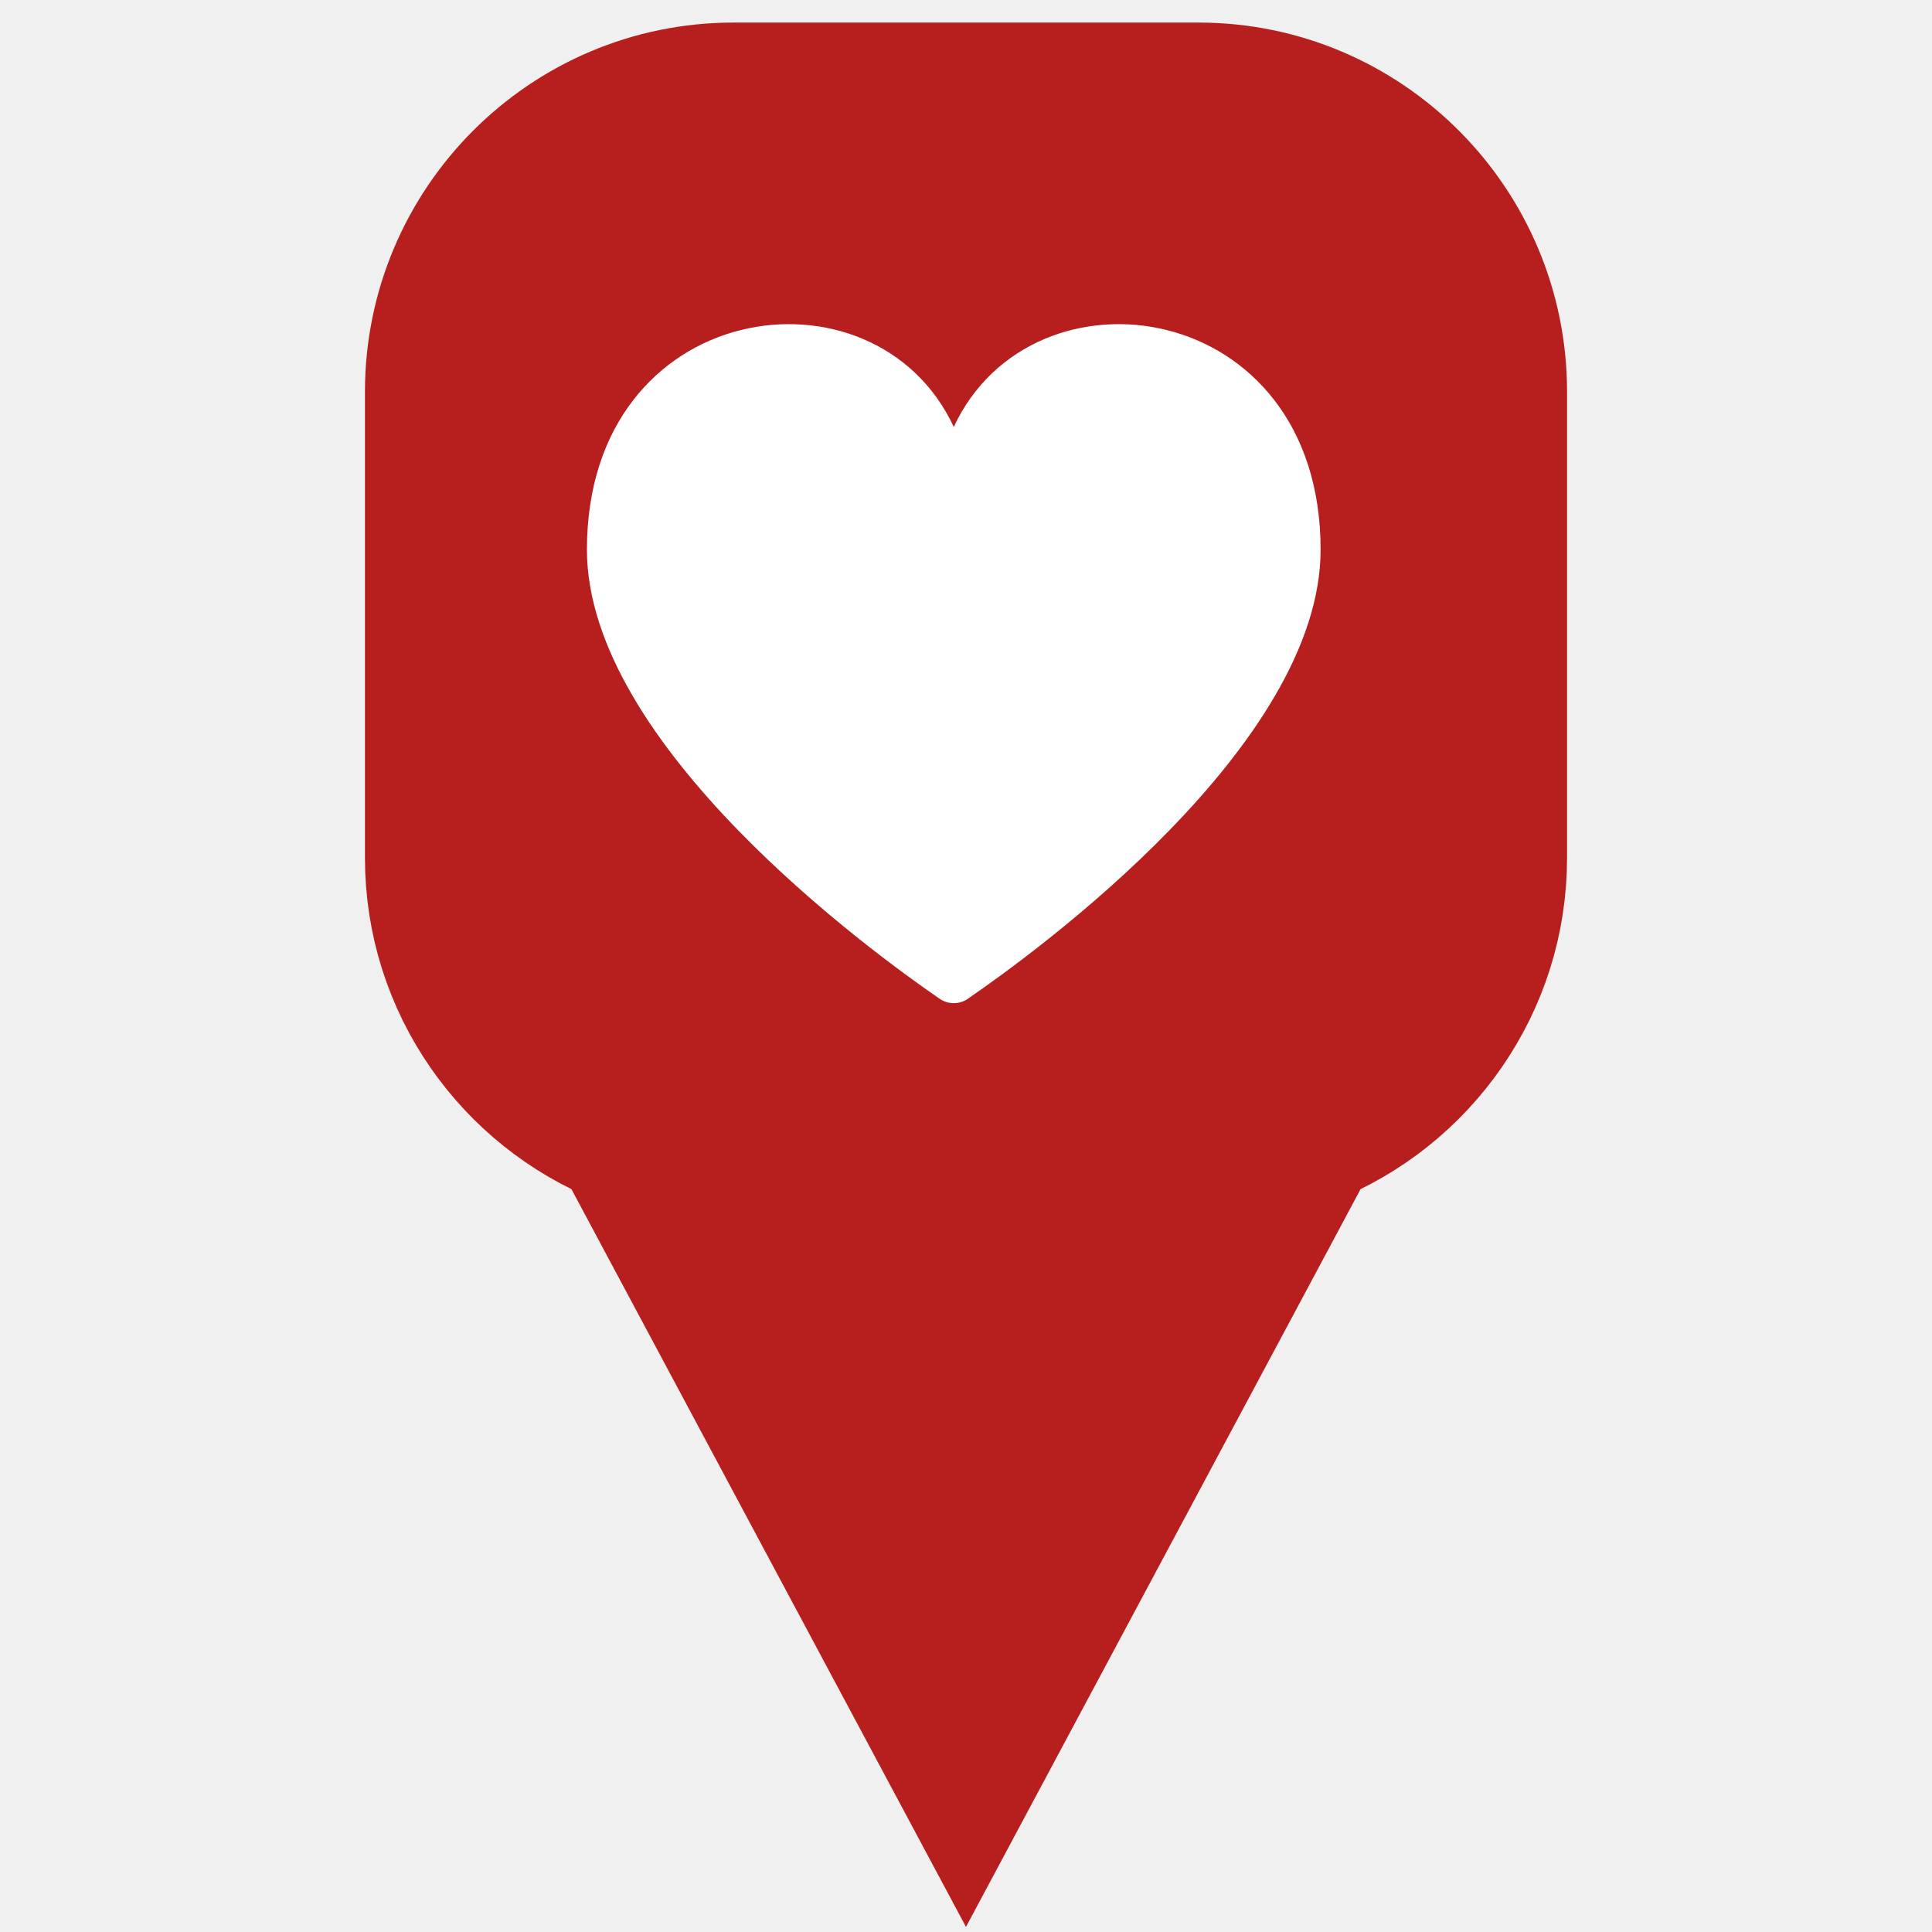
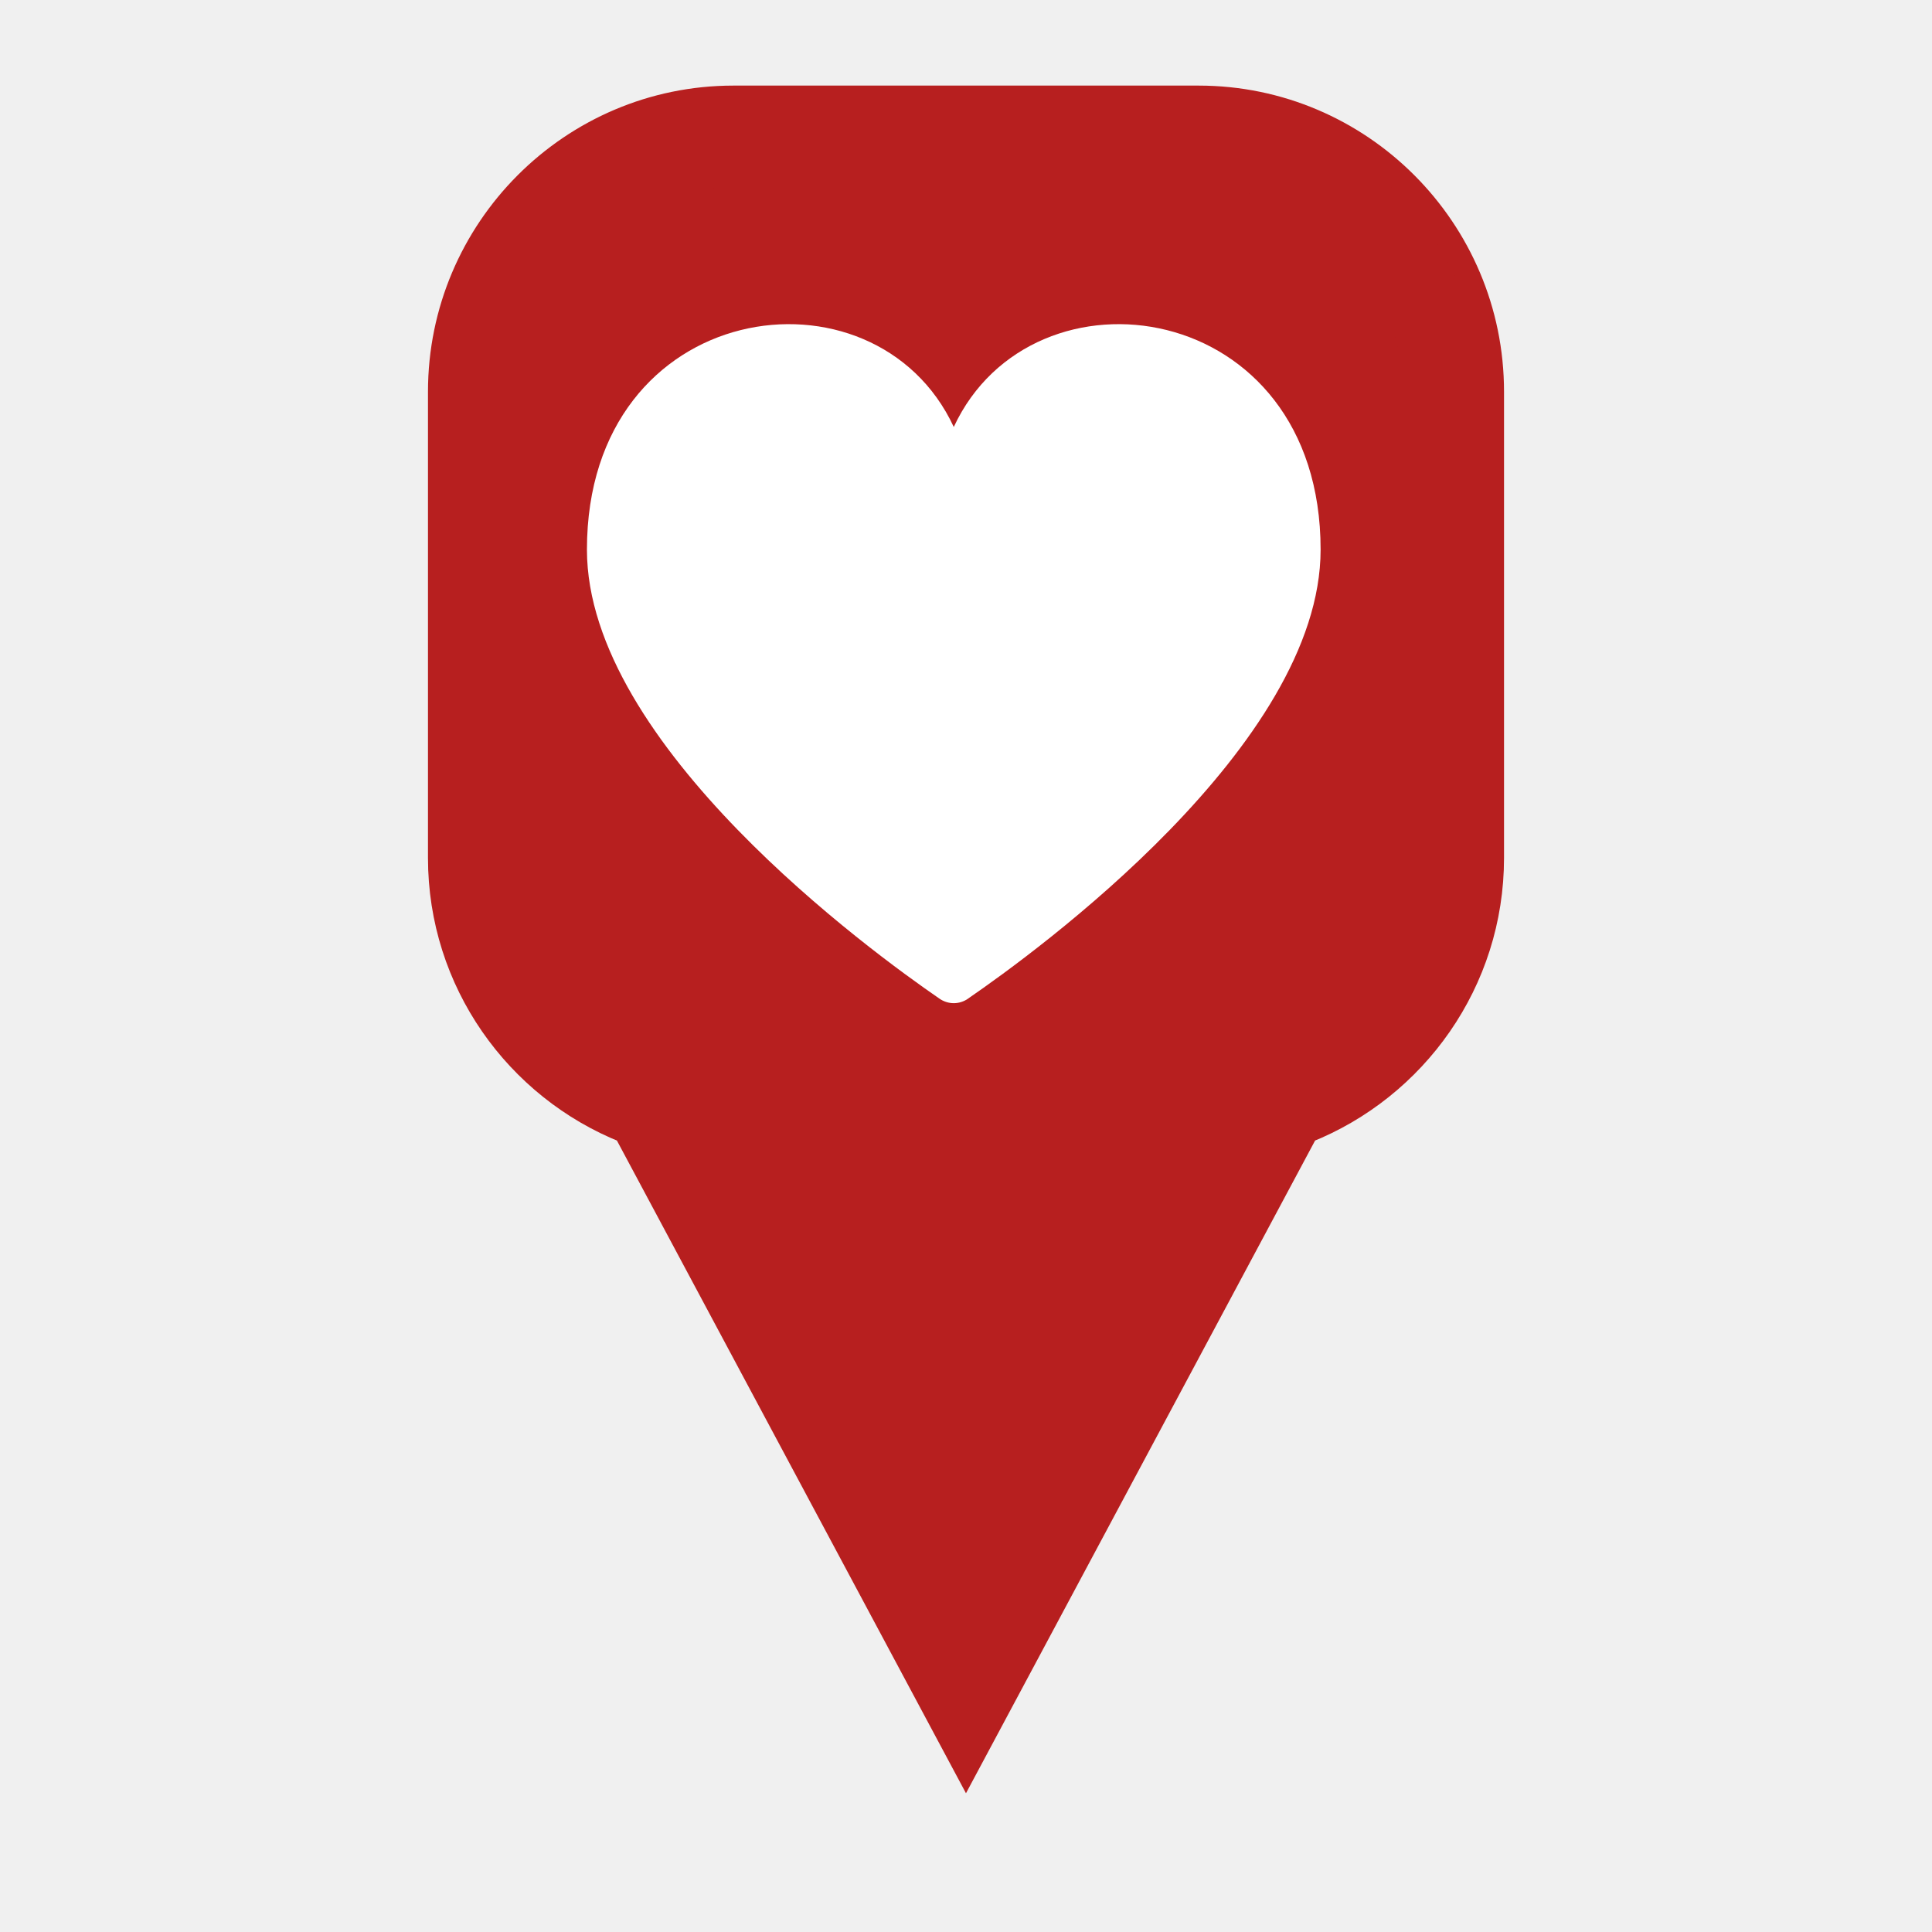
<svg xmlns="http://www.w3.org/2000/svg" width="52" height="52" viewBox="0 0 51 79" fill="none">
-   <path d="M35.01 4H15.99C9.379 4 4 9.392 4 16.018V35.08C4 40.145 7.148 44.479 11.582 46.244L25.499 72.267L39.418 46.244C43.853 44.479 47 40.145 47 35.08V16.018C47 9.392 41.623 4 35.01 4ZM42.867 35.08C42.867 39.419 39.343 42.952 35.012 42.952H15.991C11.659 42.952 8.136 39.42 8.136 35.08V16.018C8.136 11.677 11.66 8.144 15.991 8.144H35.01C39.342 8.144 42.865 11.677 42.865 16.018L42.867 35.08Z" fill="#B71F1F" stroke="#B71F1F" stroke-width="6.154" />
+   <path d="M35.01 4H15.99C9.379 4 4 9.392 4 16.018V35.08C4 40.145 7.148 44.479 11.582 46.244L25.499 72.267L39.418 46.244C43.853 44.479 47 40.145 47 35.08V16.018C47 9.392 41.623 4 35.01 4ZM42.867 35.08C42.867 39.419 39.343 42.952 35.012 42.952H15.991C11.659 42.952 8.136 39.42 8.136 35.08V16.018C8.136 11.677 11.66 8.144 15.991 8.144H35.01C39.342 8.144 42.865 11.677 42.865 16.018L42.867 35.08Z" fill="#B71F1F" stroke="#B71F1F" strokeWidth="6.154" />
  <rect x="7.569" y="8.182" width="35.421" height="35.277" fill="#B71F1F" />
  <path d="M25.585 40.835C25.412 40.955 25.209 41.02 25 41.02C24.791 41.02 24.588 40.955 24.415 40.835C21.646 38.932 10 30.464 10 22.474C10 12.165 21.775 10.514 25 17.459C28.225 10.514 40 12.165 40 22.474C40 30.466 28.354 38.932 25.585 40.832V40.835Z" fill="white" />
</svg>
